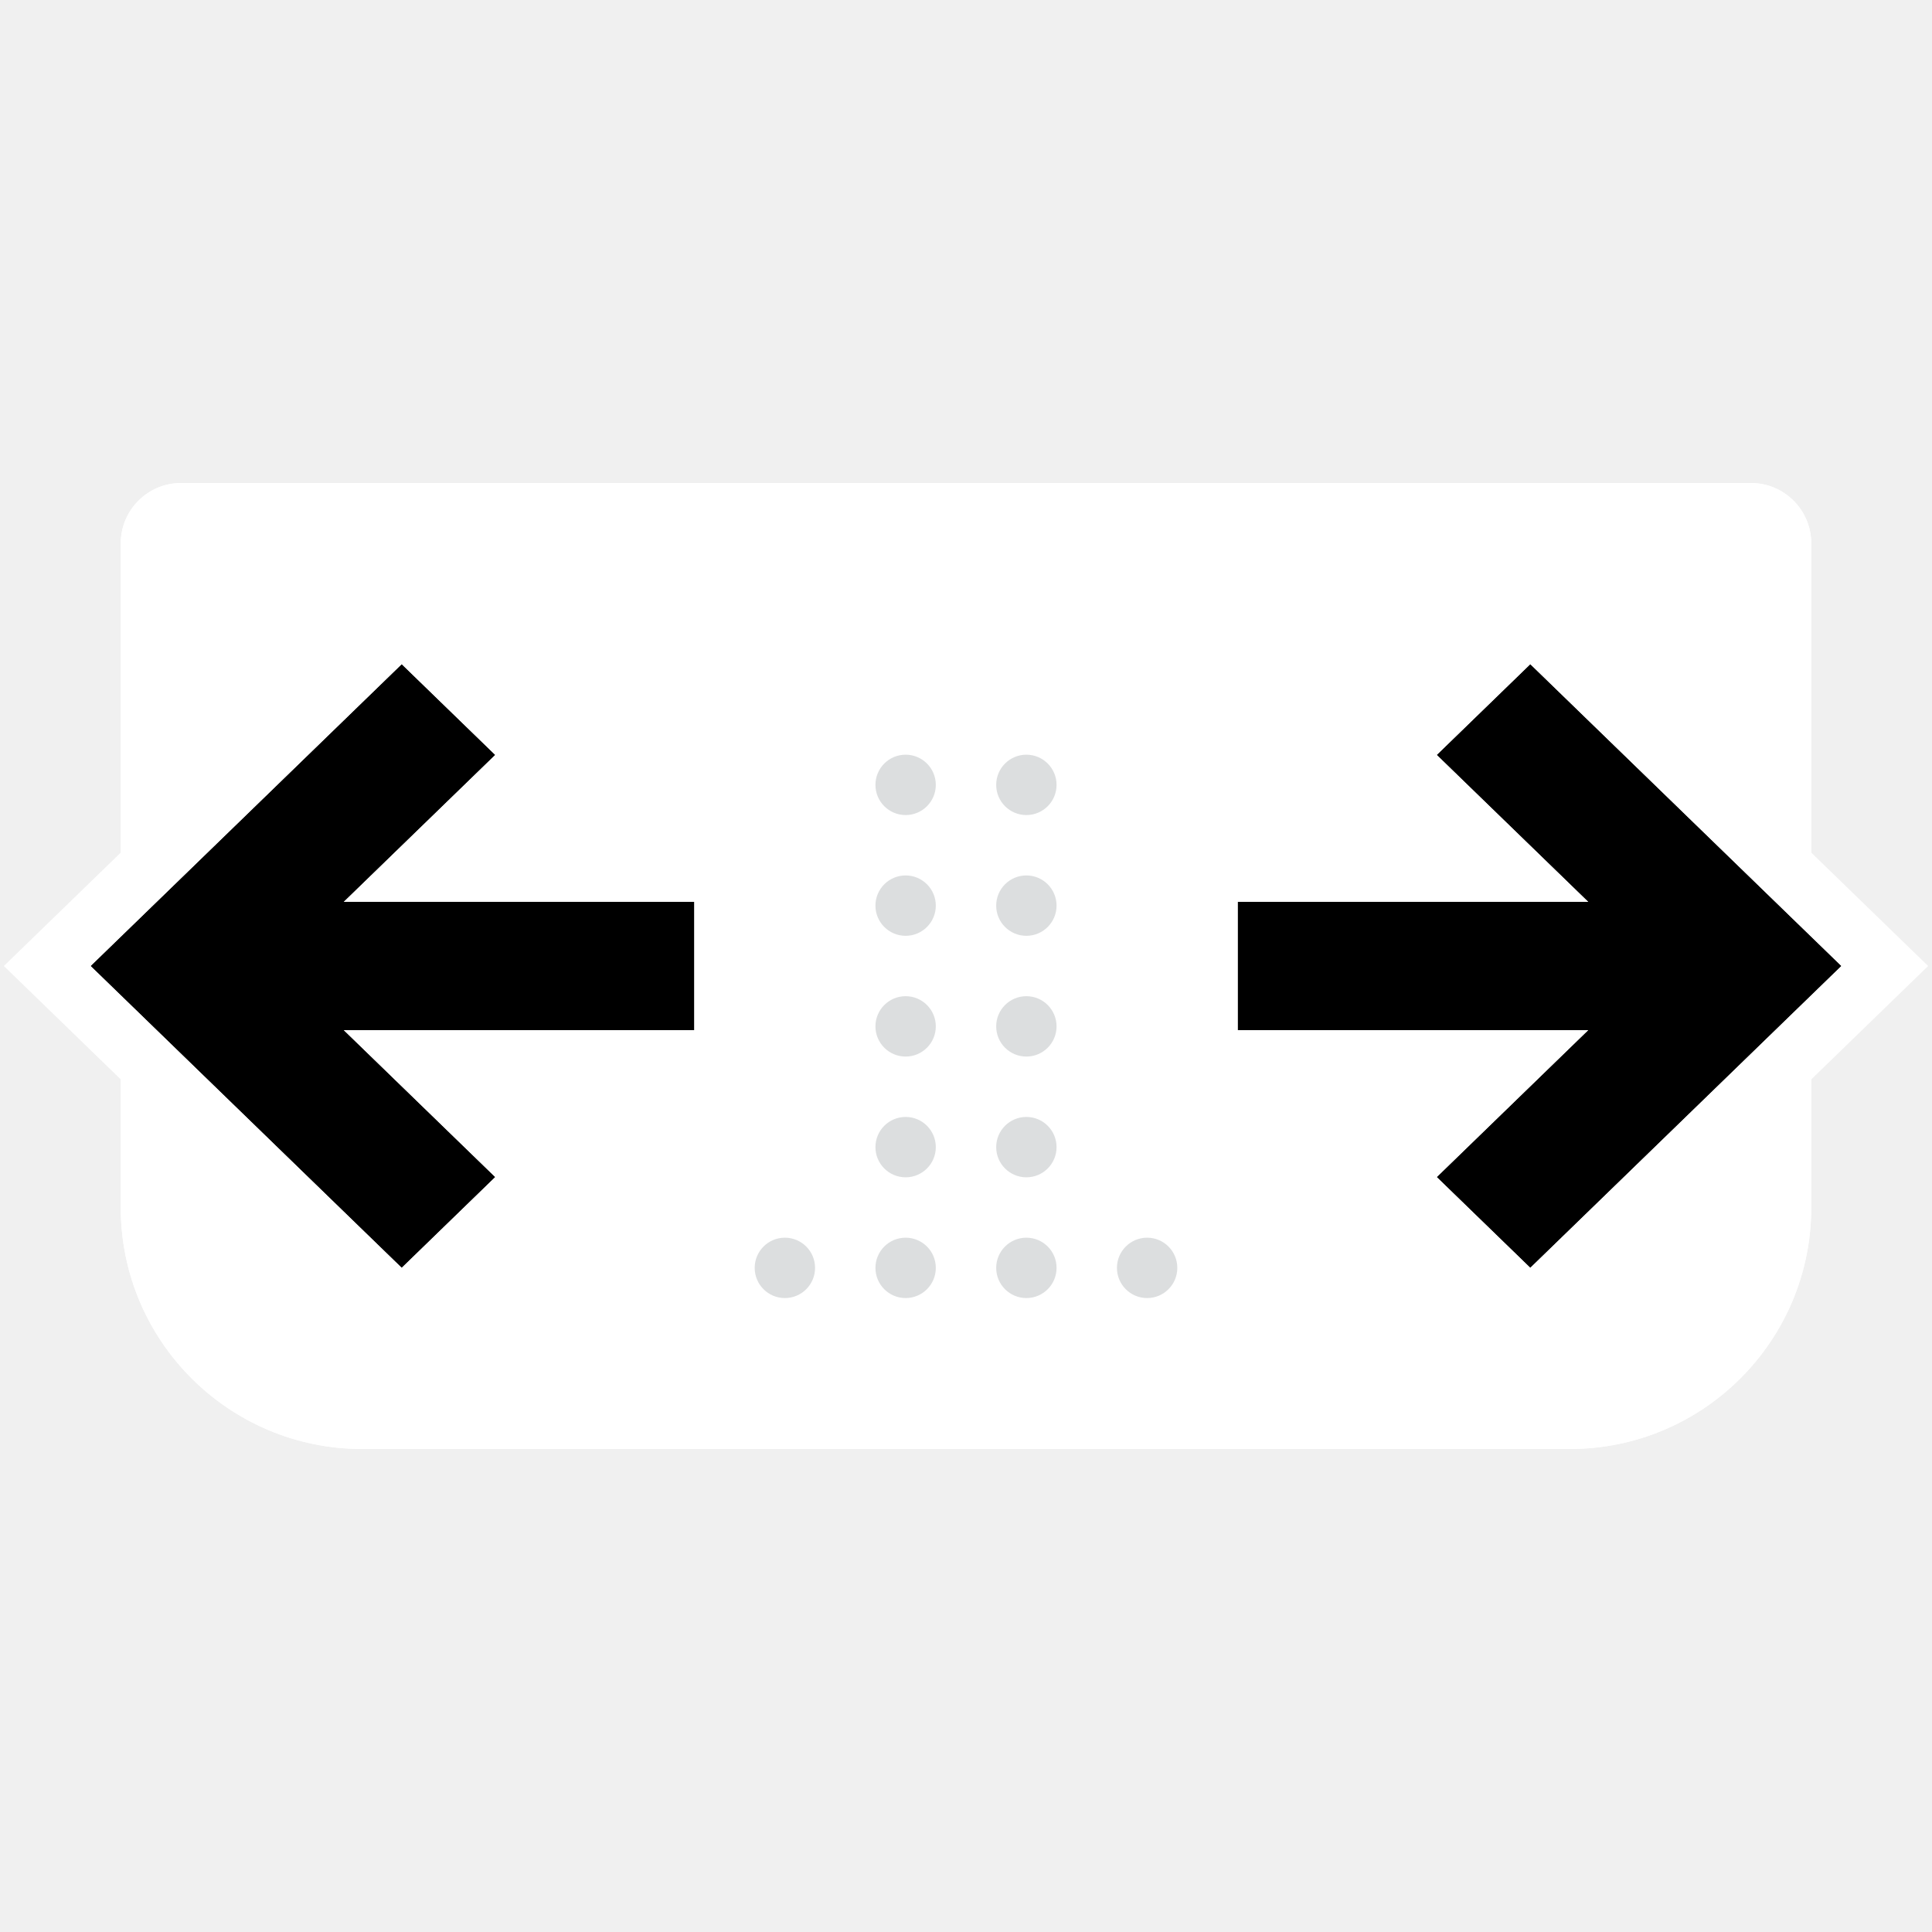
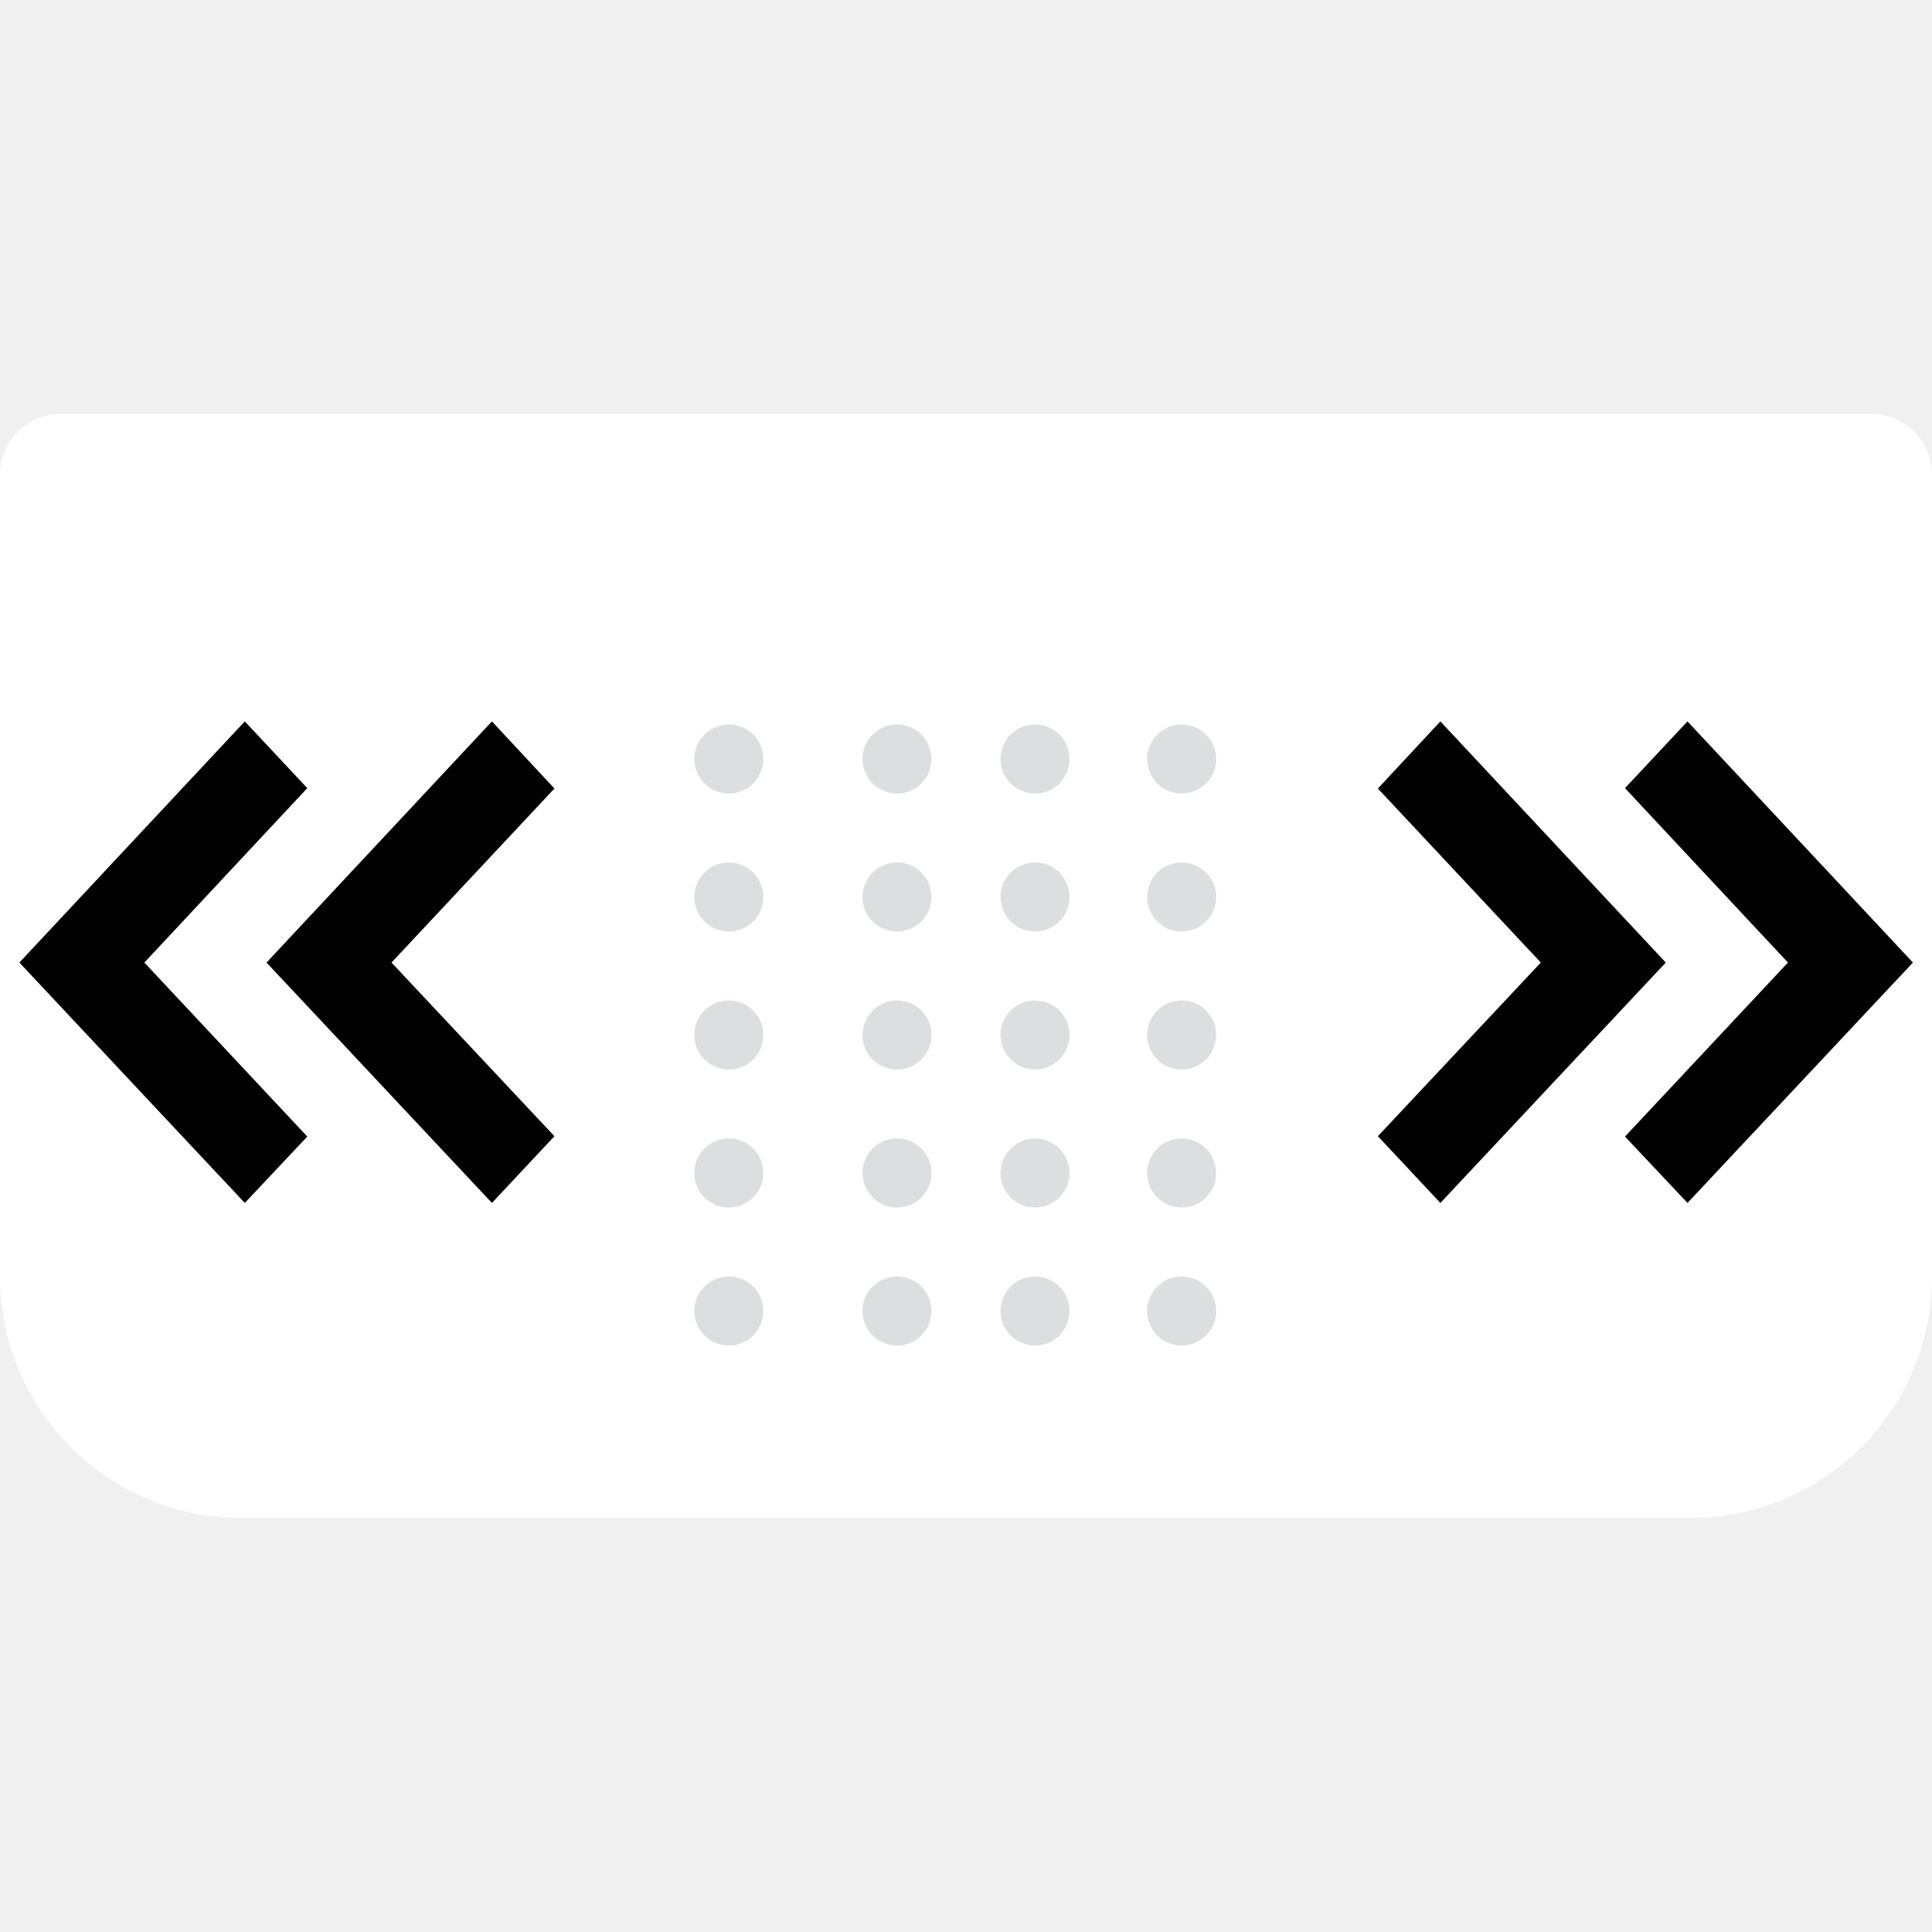
<svg xmlns="http://www.w3.org/2000/svg" width="64" height="64" viewBox="0 0 64 64" fill="none">
-   <path d="M4 18C4 16.895 4.895 16 6 16H58C59.105 16 60 16.895 60 18V40C60 44.418 56.418 48 52 48H12C7.582 48 4 44.418 4 40V18Z" fill="white" />
-   <path d="M35 26C35 26.552 34.552 27 34 27C33.448 27 33 26.552 33 26C33 25.448 33.448 25 34 25C34.552 25 35 25.448 35 26Z" fill="#DCDEDF" />
-   <path d="M31 26C31 26.552 30.552 27 30 27C29.448 27 29 26.552 29 26C29 25.448 29.448 25 30 25C30.552 25 31 25.448 31 26Z" fill="#DCDEDF" />
-   <path d="M35 30C35 30.552 34.552 31 34 31C33.448 31 33 30.552 33 30C33 29.448 33.448 29 34 29C34.552 29 35 29.448 35 30Z" fill="#DCDEDF" />
-   <path d="M31 30C31 30.552 30.552 31 30 31C29.448 31 29 30.552 29 30C29 29.448 29.448 29 30 29C30.552 29 31 29.448 31 30Z" fill="#DCDEDF" />
-   <path d="M35 34C35 34.552 34.552 35 34 35C33.448 35 33 34.552 33 34C33 33.448 33.448 33 34 33C34.552 33 35 33.448 35 34Z" fill="#DCDEDF" />
-   <path d="M35 38C35 38.552 34.552 39 34 39C33.448 39 33 38.552 33 38C33 37.448 33.448 37 34 37C34.552 37 35 37.448 35 38Z" fill="#DCDEDF" />
-   <path d="M35 42C35 42.552 34.552 43 34 43C33.448 43 33 42.552 33 42C33 41.448 33.448 41 34 41C34.552 41 35 41.448 35 42Z" fill="#DCDEDF" />
-   <path d="M27 42C27 42.552 26.552 43 26 43C25.448 43 25 42.552 25 42C25 41.448 25.448 41 26 41C26.552 41 27 41.448 27 42Z" fill="#DCDEDF" />
-   <path d="M39 42C39 42.552 38.552 43 38 43C37.448 43 37 42.552 37 42C37 41.448 37.448 41 38 41C38.552 41 39 41.448 39 42Z" fill="#DCDEDF" />
-   <path d="M31 34C31 34.552 30.552 35 30 35C29.448 35 29 34.552 29 34C29 33.448 29.448 33 30 33C30.552 33 31 33.448 31 34Z" fill="#DCDEDF" />
-   <path d="M31 38C31 38.552 30.552 39 30 39C29.448 39 29 38.552 29 38C29 37.448 29.448 37 30 37C30.552 37 31 37.448 31 38Z" fill="#DCDEDF" />
-   <path d="M31 42C31 42.552 30.552 43 30 43C29.448 43 29 42.552 29 42C29 41.448 29.448 41 30 41C30.552 41 31 41.448 31 42Z" fill="#DCDEDF" />
-   <path d="M4 18C4 16.895 4.895 16 6 16H58C59.105 16 60 16.895 60 18V40C60 44.418 56.418 48 52 48H12C7.582 48 4 44.418 4 40V18Z" fill="white" />
-   <path d="M35 26C35 26.552 34.552 27 34 27C33.448 27 33 26.552 33 26C33 25.448 33.448 25 34 25C34.552 25 35 25.448 35 26Z" fill="#DCDEDF" />
-   <path d="M31 26C31 26.552 30.552 27 30 27C29.448 27 29 26.552 29 26C29 25.448 29.448 25 30 25C30.552 25 31 25.448 31 26Z" fill="#DCDEDF" />
-   <path d="M35 30C35 30.552 34.552 31 34 31C33.448 31 33 30.552 33 30C33 29.448 33.448 29 34 29C34.552 29 35 29.448 35 30Z" fill="#DCDEDF" />
-   <path d="M31 30C31 30.552 30.552 31 30 31C29.448 31 29 30.552 29 30C29 29.448 29.448 29 30 29C30.552 29 31 29.448 31 30Z" fill="#DCDEDF" />
-   <path d="M35 34C35 34.552 34.552 35 34 35C33.448 35 33 34.552 33 34C33 33.448 33.448 33 34 33C34.552 33 35 33.448 35 34Z" fill="#DCDEDF" />
-   <path d="M35 38C35 38.552 34.552 39 34 39C33.448 39 33 38.552 33 38C33 37.448 33.448 37 34 37C34.552 37 35 37.448 35 38Z" fill="#DCDEDF" />
-   <path d="M35 42C35 42.552 34.552 43 34 43C33.448 43 33 42.552 33 42C33 41.448 33.448 41 34 41C34.552 41 35 41.448 35 42Z" fill="#DCDEDF" />
-   <path d="M27 42C27 42.552 26.552 43 26 43C25.448 43 25 42.552 25 42C25 41.448 25.448 41 26 41C26.552 41 27 41.448 27 42Z" fill="#DCDEDF" />
-   <path d="M39 42C39 42.552 38.552 43 38 43C37.448 43 37 42.552 37 42C37 41.448 37.448 41 38 41C38.552 41 39 41.448 39 42Z" fill="#DCDEDF" />
-   <path d="M31 34C31 34.552 30.552 35 30 35C29.448 35 29 34.552 29 34C29 33.448 29.448 33 30 33C30.552 33 31 33.448 31 34Z" fill="#DCDEDF" />
-   <path d="M31 38C31 38.552 30.552 39 30 39C29.448 39 29 38.552 29 38C29 37.448 29.448 37 30 37C30.552 37 31 37.448 31 38Z" fill="#DCDEDF" />
-   <path d="M31 42C31 42.552 30.552 43 30 43C29.448 43 29 42.552 29 42C29 41.448 29.448 41 30 41C30.552 41 31 41.448 31 42Z" fill="#DCDEDF" />
-   <path d="M47.593 25.008L52.611 29.876H41V34.124H52.611L47.593 38.992L50.693 42L61 32L50.693 22L47.593 25.008Z" fill="black" />
-   <path fill-rule="evenodd" clip-rule="evenodd" d="M44.721 25.008L50.693 19.213L63.872 32L50.693 44.787L44.721 38.992L47.678 36.124H39V27.876H47.678L44.721 25.008ZM52.611 29.876H41V34.124H52.611L47.593 38.992L50.693 42L61 32L50.693 22L47.593 25.008L52.611 29.876Z" fill="white" />
-   <path d="M16.407 25.008L11.389 29.876H23V34.124H11.389L16.407 38.992L13.307 42L3 32L13.307 22L16.407 25.008Z" fill="black" />
-   <path fill-rule="evenodd" clip-rule="evenodd" d="M19.279 25.008L13.307 19.213L0.128 32L13.307 44.787L19.279 38.992L16.323 36.124H25V27.876H16.323L19.279 25.008ZM11.389 29.876H23V34.124H11.389L16.407 38.992L13.307 42L3 32L13.307 22L16.407 25.008L11.389 29.876Z" fill="white" />
+   <g clip-path="url(#clip0_2642:20328)">
+     <path d="M0 15.714C0 14.61 0.895 13.714 2 13.714H62C63.105 13.714 64 14.61 64 15.714V42.286C64 46.704 60.418 50.286 56 50.286H8C3.582 50.286 0 46.704 0 42.286V15.714Z" fill="white" />
+     <circle cx="29.714" cy="25.143" r="1.143" fill="#DCDEDF" />
+     <circle cx="24.143" cy="25.143" r="1.143" fill="#DCDEDF" />
+     <circle cx="29.714" cy="29.714" r="1.143" fill="#DCDEDF" />
+     <circle cx="24.143" cy="29.714" r="1.143" fill="#DCDEDF" />
+     <circle cx="29.714" cy="34.286" r="1.143" fill="#DCDEDF" />
+     <circle cx="24.143" cy="34.286" r="1.143" fill="#DCDEDF" />
+     <circle cx="29.714" cy="38.857" r="1.143" fill="#DCDEDF" />
+     <circle cx="24.143" cy="38.857" r="1.143" fill="#DCDEDF" />
+     <circle cx="29.714" cy="43.429" r="1.143" fill="#DCDEDF" />
+     <circle cx="24.143" cy="43.429" r="1.143" fill="#DCDEDF" />
+     <circle cx="34.286" cy="25.143" r="1.143" fill="#DCDEDF" />
+     <circle cx="39.143" cy="25.143" r="1.143" fill="#DCDEDF" />
+     <circle cx="34.286" cy="29.714" r="1.143" fill="#DCDEDF" />
+     <circle cx="39.143" cy="29.714" r="1.143" fill="#DCDEDF" />
+     <circle cx="34.286" cy="34.286" r="1.143" fill="#DCDEDF" />
+     <circle cx="39.143" cy="34.286" r="1.143" fill="#DCDEDF" />
+     <circle cx="34.286" cy="38.857" r="1.143" fill="#DCDEDF" />
+     <circle cx="39.143" cy="38.857" r="1.143" fill="#DCDEDF" />
+     <circle cx="34.286" cy="43.429" r="1.143" fill="#DCDEDF" />
+     <circle cx="39.143" cy="43.429" r="1.143" fill="#DCDEDF" />
+     <path fill-rule="evenodd" clip-rule="evenodd" d="M8.105 43.731L12.207 39.375L16.297 43.737L22.01 37.636L16.612 31.884L22.003 26.126L16.3 20L12.204 24.381L8.108 20.006L-3 31.889L8.105 43.731ZM12.969 31.886L18.366 37.638L16.296 39.849L8.829 31.886L16.296 23.897L18.366 26.121L12.969 31.886ZM0.642 31.886L8.109 39.849L10.179 37.65L4.782 31.886L10.179 26.108L8.109 23.897L0.642 31.886Z" fill="white" />
+     <path fill-rule="evenodd" clip-rule="evenodd" d="M55.904 43.731L51.803 39.375L47.712 43.737L42 37.636L47.397 31.884L42.007 26.126L47.71 20L51.805 24.381L55.902 20.006L67.01 31.889L55.904 43.731ZM51.041 31.886L45.644 37.638L47.714 39.849L55.181 31.886L47.714 23.897L45.644 26.121L51.041 31.886ZM63.368 31.886L55.9 39.849L53.83 37.65L59.228 31.886L53.83 26.108L55.9 23.897L63.368 31.886Z" fill="white" />
+     <path d="M0.642 31.886L8.109 39.849L10.179 37.65L4.782 31.886L10.179 26.108L8.109 23.897L0.642 31.886Z" fill="black" />
+     <path d="M12.969 31.886L18.366 37.638L16.296 39.849L8.829 31.886L16.296 23.897L18.366 26.121L12.969 31.886Z" fill="black" />
+     <path d="M63.368 31.886L55.9 39.849L53.83 37.65L59.228 31.886L53.83 26.108L55.9 23.897L63.368 31.886Z" fill="black" />
+     <path d="M51.041 31.886L45.644 37.638L47.714 39.849L55.181 31.886L47.714 23.897L45.644 26.121L51.041 31.886Z" fill="black" />
+   </g>
+   <defs>
+     <clipPath id="clip0_2642:20328">
+       <rect width="64" height="64" fill="white" />
+     </clipPath>
+   </defs>
</svg>
